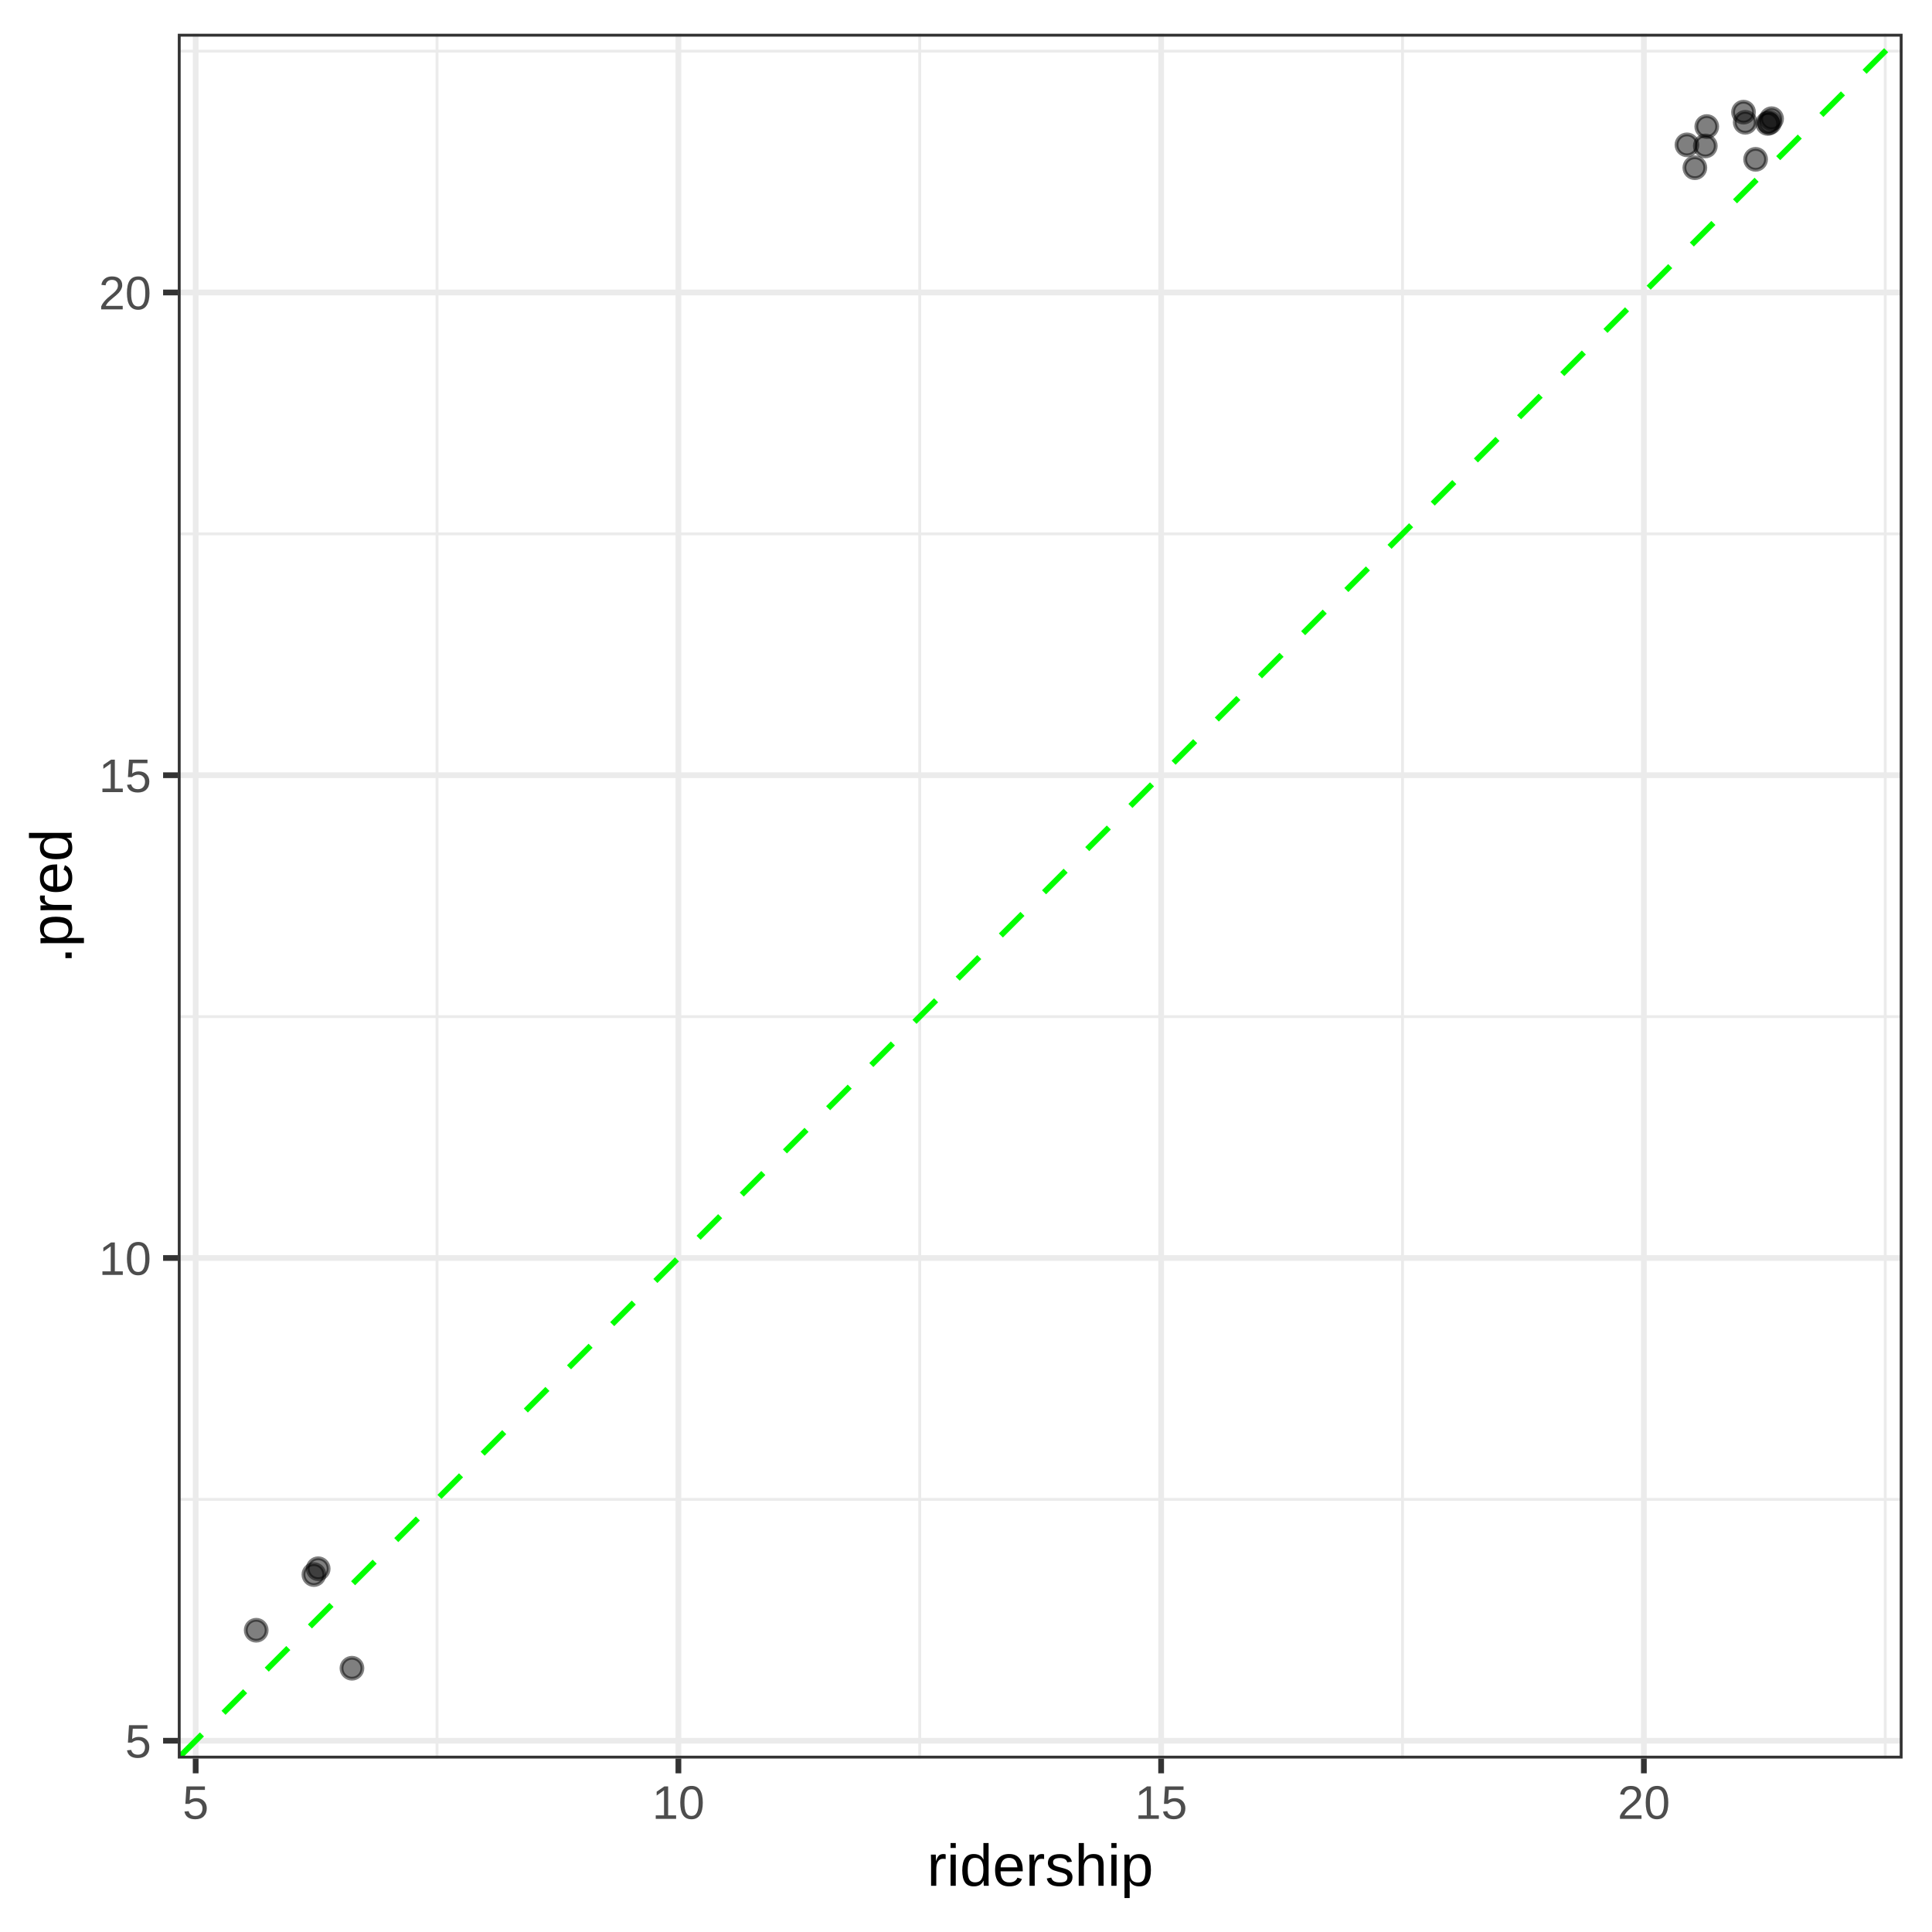
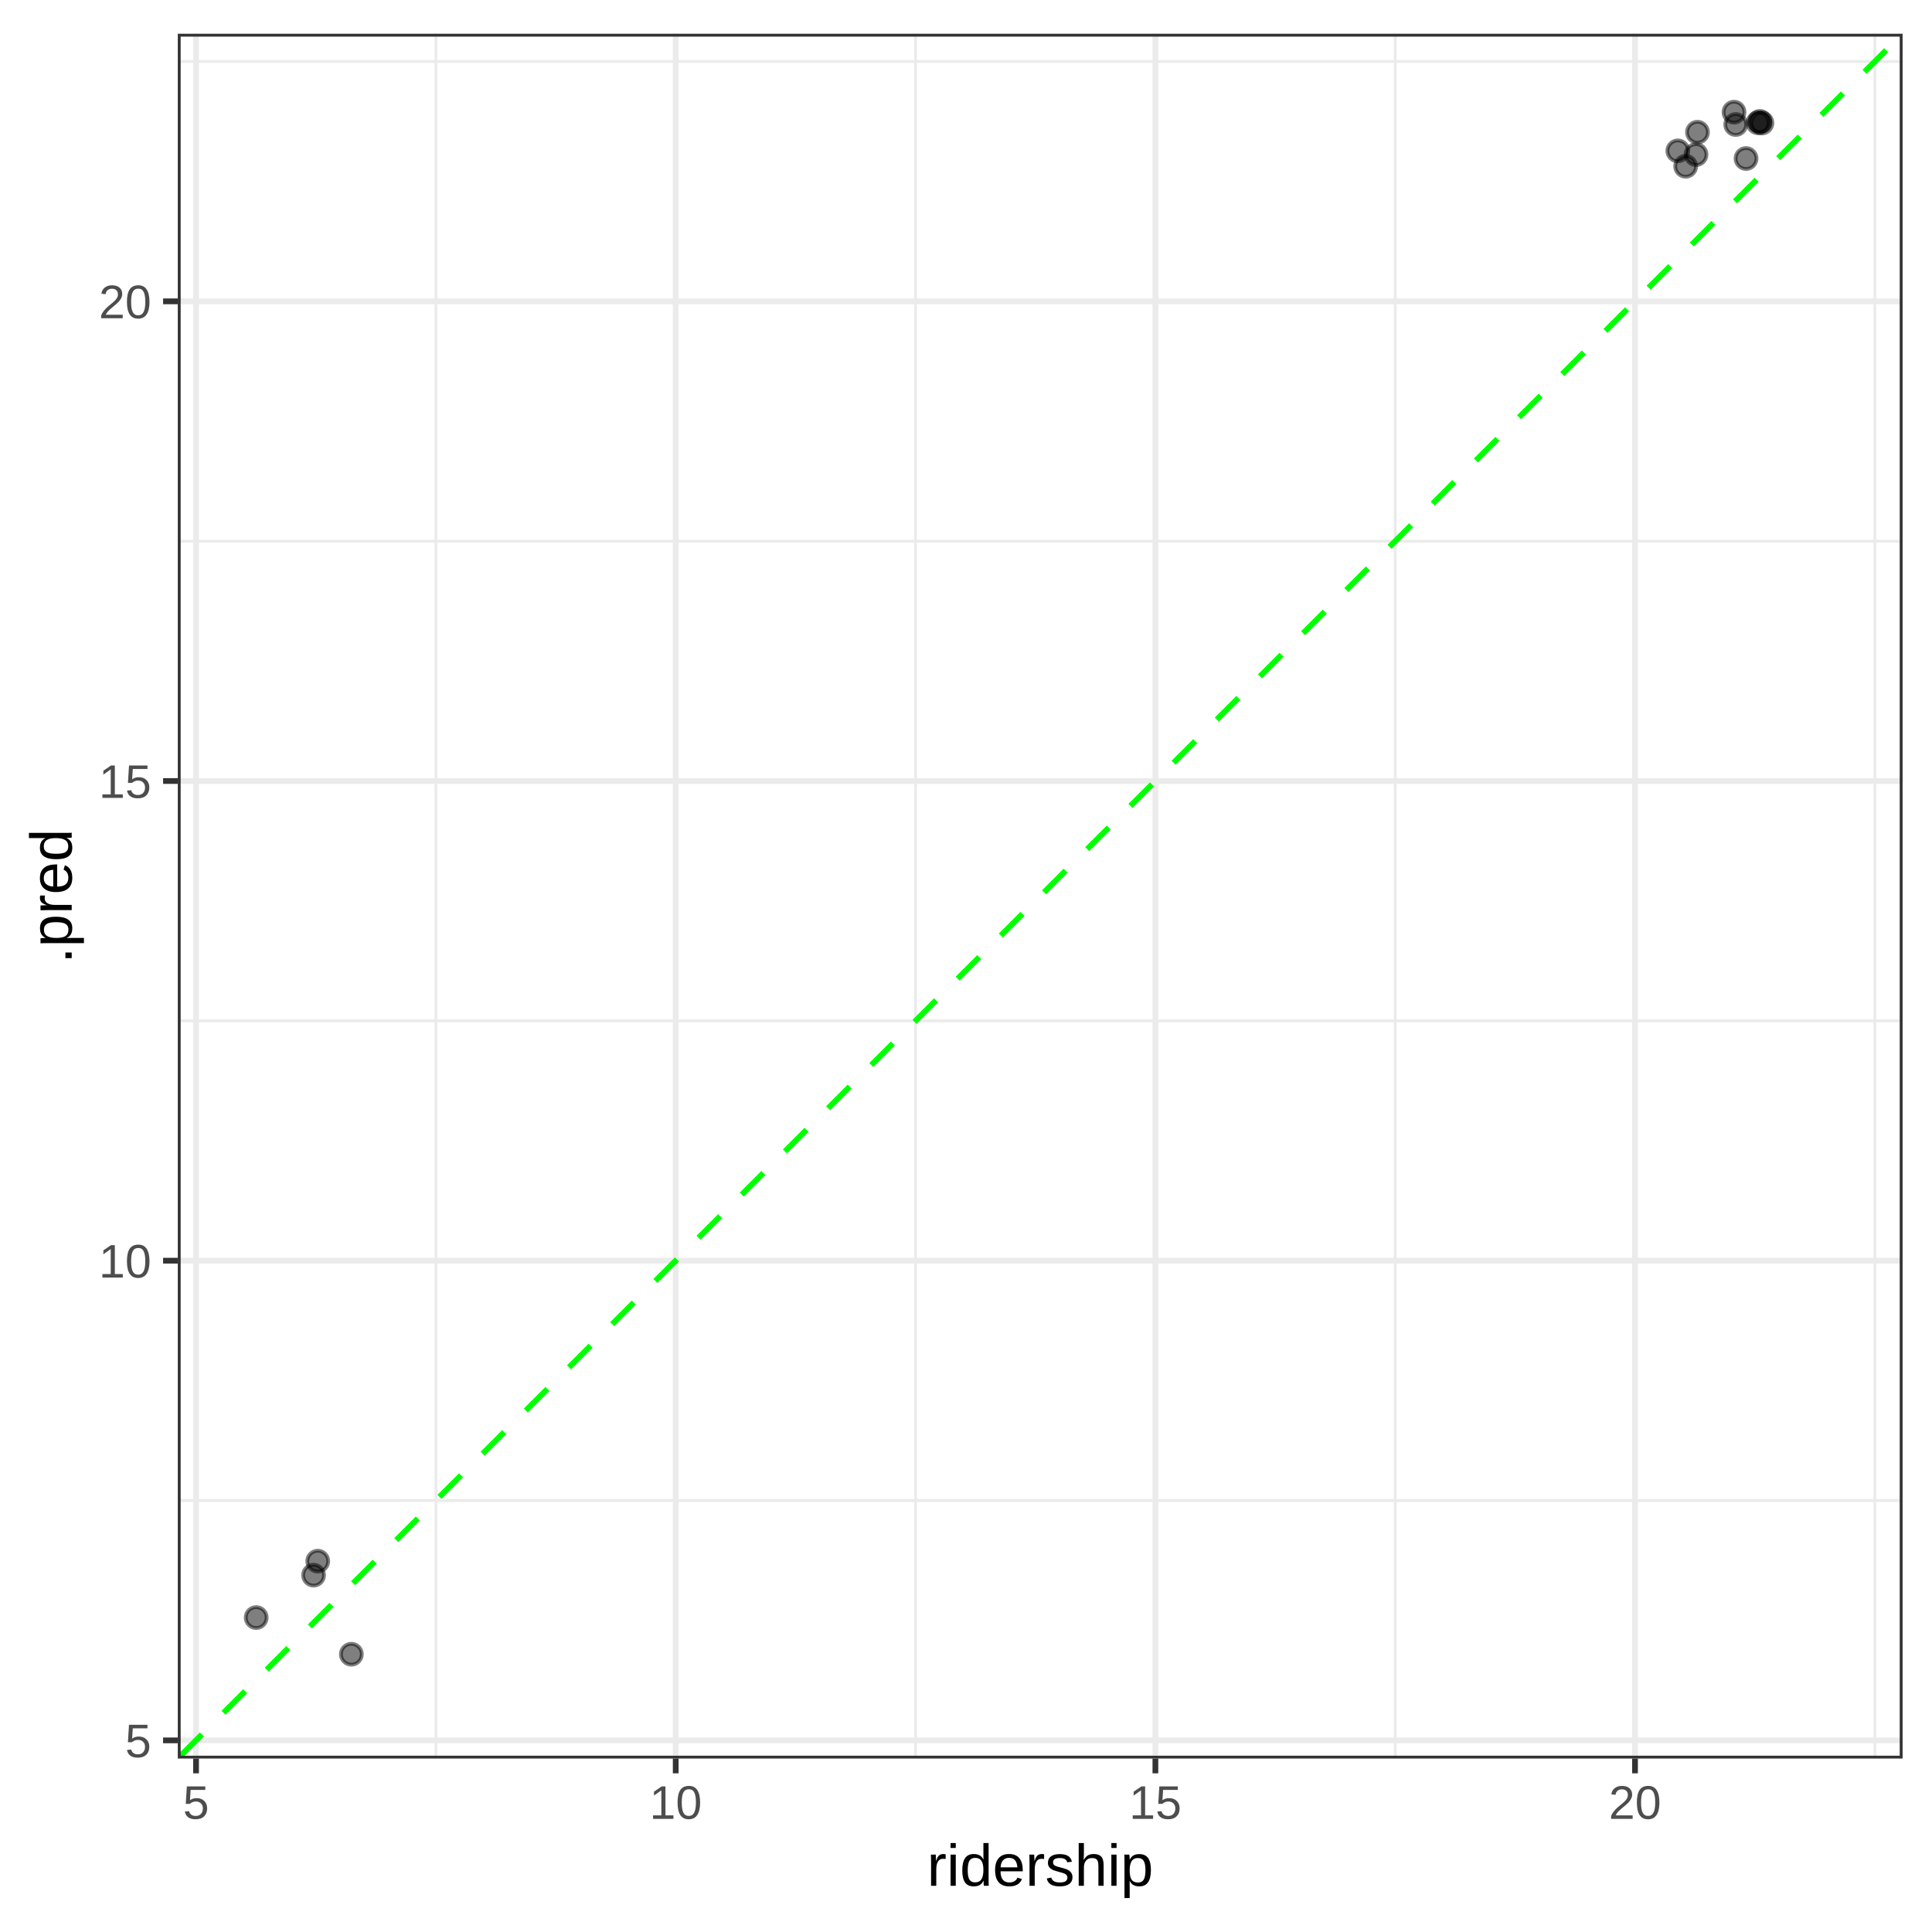
<svg xmlns="http://www.w3.org/2000/svg" width="360.00pt" height="360.00pt" viewBox="0 0 360.00 360.00">
  <g class="svglite">
    <defs>
      <style type="text/css">
    .svglite line, .svglite polyline, .svglite polygon, .svglite path, .svglite rect, .svglite circle {
      fill: none;
      stroke: #000000;
      stroke-linecap: round;
      stroke-linejoin: round;
      stroke-miterlimit: 10.00;
    }
    .svglite text {
      white-space: pre;
    }
    .svglite g.glyphgroup path {
      fill: inherit;
      stroke: none;
    }
  </style>
    </defs>
    <rect width="100%" height="100%" style="stroke: none; fill: #FFFFFF;" />
    <defs>
      <clipPath id="cpMC4wMHwzNjAuMDB8MC4wMHwzNjAuMDA=">
        <rect x="0.00" y="0.00" width="360.00" height="360.00" />
      </clipPath>
    </defs>
    <g clip-path="url(#cpMC4wMHwzNjAuMDB8MC4wMHwzNjAuMDA=)">
</g>
    <defs>
      <clipPath id="cpMC4wMHwzNjAuMDB8MC44MnwzNTkuMTg=">
        <rect x="0" y="0.82" width="360.00" height="358.37" />
      </clipPath>
    </defs>
    <g clip-path="url(#cpMC4wMHwzNjAuMDB8MC44MnwzNTkuMTg=)">
      <rect x="0" y="0.82" width="360.00" height="358.37" style="stroke-width: 1.07; stroke: #FFFFFF; fill: #FFFFFF;" />
    </g>
    <g clip-path="url(#cpMC4wMHwzNjAuMDB8MC4wMHwzNjAuMDA=)">
</g>
    <defs>
      <clipPath id="cpMzMuMTN8MzU0LjUyfDYuMjl8MzI3LjY5">
        <rect x="33.13" y="6.29" width="321.39" height="321.39" />
      </clipPath>
    </defs>
    <g clip-path="url(#cpMzMuMTN8MzU0LjUyfDYuMjl8MzI3LjY5)">
      <rect x="33.13" y="6.29" width="321.39" height="321.39" style="stroke-width: 1.07; stroke: none; fill: #FFFFFF;" />
-       <polyline points="33.13,279.38 354.52,279.38 " style="stroke-width: 0.53; stroke: #EBEBEB; stroke-linecap: butt;" />
-       <polyline points="33.13,189.43 354.52,189.43 " style="stroke-width: 0.53; stroke: #EBEBEB; stroke-linecap: butt;" />
-       <polyline points="33.13,99.48 354.52,99.48 " style="stroke-width: 0.53; stroke: #EBEBEB; stroke-linecap: butt;" />
-       <polyline points="33.13,9.53 354.52,9.53 " style="stroke-width: 0.53; stroke: #EBEBEB; stroke-linecap: butt;" />
-       <polyline points="81.43,327.69 81.43,6.29 " style="stroke-width: 0.53; stroke: #EBEBEB; stroke-linecap: butt;" />
-       <polyline points="171.38,327.69 171.38,6.29 " style="stroke-width: 0.53; stroke: #EBEBEB; stroke-linecap: butt;" />
-       <polyline points="261.34,327.69 261.34,6.29 " style="stroke-width: 0.53; stroke: #EBEBEB; stroke-linecap: butt;" />
-       <polyline points="351.29,327.69 351.29,6.29 " style="stroke-width: 0.53; stroke: #EBEBEB; stroke-linecap: butt;" />
-       <polyline points="33.13,324.36 354.52,324.36 " style="stroke-width: 1.07; stroke: #EBEBEB; stroke-linecap: butt;" />
-       <polyline points="33.13,234.41 354.52,234.41 " style="stroke-width: 1.07; stroke: #EBEBEB; stroke-linecap: butt;" />
-       <polyline points="33.13,144.45 354.52,144.45 " style="stroke-width: 1.07; stroke: #EBEBEB; stroke-linecap: butt;" />
-       <polyline points="33.13,54.50 354.52,54.50 " style="stroke-width: 1.07; stroke: #EBEBEB; stroke-linecap: butt;" />
-       <polyline points="36.46,327.69 36.46,6.29 " style="stroke-width: 1.07; stroke: #EBEBEB; stroke-linecap: butt;" />
-       <polyline points="126.41,327.69 126.41,6.29 " style="stroke-width: 1.07; stroke: #EBEBEB; stroke-linecap: butt;" />
-       <polyline points="216.36,327.69 216.36,6.29 " style="stroke-width: 1.07; stroke: #EBEBEB; stroke-linecap: butt;" />
-       <polyline points="306.31,327.69 306.31,6.29 " style="stroke-width: 1.07; stroke: #EBEBEB; stroke-linecap: butt;" />
-       <circle cx="317.76" cy="27.20" r="1.95" style="stroke-width: 0.71; stroke: #000000; stroke-opacity: 0.50; fill: #000000; fill-opacity: 0.50;" />
-       <circle cx="325.20" cy="22.79" r="1.95" style="stroke-width: 0.71; stroke: #000000; stroke-opacity: 0.50; fill: #000000; fill-opacity: 0.50;" />
-       <circle cx="324.88" cy="20.90" r="1.95" style="stroke-width: 0.71; stroke: #000000; stroke-opacity: 0.50; fill: #000000; fill-opacity: 0.50;" />
-       <circle cx="329.72" cy="22.85" r="1.95" style="stroke-width: 0.71; stroke: #000000; stroke-opacity: 0.50; fill: #000000; fill-opacity: 0.50;" />
-       <circle cx="314.34" cy="26.99" r="1.95" style="stroke-width: 0.71; stroke: #000000; stroke-opacity: 0.50; fill: #000000; fill-opacity: 0.50;" />
-       <circle cx="58.49" cy="293.40" r="1.95" style="stroke-width: 0.71; stroke: #000000; stroke-opacity: 0.50; fill: #000000; fill-opacity: 0.50;" />
-       <circle cx="65.58" cy="310.85" r="1.95" style="stroke-width: 0.71; stroke: #000000; stroke-opacity: 0.50; fill: #000000; fill-opacity: 0.50;" />
-       <circle cx="327.13" cy="29.69" r="1.95" style="stroke-width: 0.71; stroke: #000000; stroke-opacity: 0.50; fill: #000000; fill-opacity: 0.50;" />
-       <circle cx="330.11" cy="22.12" r="1.95" style="stroke-width: 0.71; stroke: #000000; stroke-opacity: 0.50; fill: #000000; fill-opacity: 0.50;" />
-       <circle cx="318.03" cy="23.58" r="1.95" style="stroke-width: 0.71; stroke: #000000; stroke-opacity: 0.50; fill: #000000; fill-opacity: 0.50;" />
-       <circle cx="329.38" cy="23.00" r="1.95" style="stroke-width: 0.71; stroke: #000000; stroke-opacity: 0.50; fill: #000000; fill-opacity: 0.50;" />
-       <circle cx="315.81" cy="31.25" r="1.95" style="stroke-width: 0.71; stroke: #000000; stroke-opacity: 0.50; fill: #000000; fill-opacity: 0.50;" />
-       <circle cx="59.29" cy="292.31" r="1.95" style="stroke-width: 0.71; stroke: #000000; stroke-opacity: 0.50; fill: #000000; fill-opacity: 0.50;" />
-       <circle cx="47.74" cy="303.77" r="1.95" style="stroke-width: 0.71; stroke: #000000; stroke-opacity: 0.50; fill: #000000; fill-opacity: 0.50;" />
+       <polyline points="33.13,279.60 354.52,279.60 " style="stroke-width: 0.53; stroke: #EBEBEB; stroke-linecap: butt;" />
+       <polyline points="33.13,190.22 354.52,190.22 " style="stroke-width: 0.53; stroke: #EBEBEB; stroke-linecap: butt;" />
+       <polyline points="33.13,100.84 354.52,100.84 " style="stroke-width: 0.53; stroke: #EBEBEB; stroke-linecap: butt;" />
+       <polyline points="33.13,11.46 354.52,11.46 " style="stroke-width: 0.53; stroke: #EBEBEB; stroke-linecap: butt;" />
+       <polyline points="81.22,327.69 81.22,6.29 " style="stroke-width: 0.53; stroke: #EBEBEB; stroke-linecap: butt;" />
+       <polyline points="170.60,327.69 170.60,6.29 " style="stroke-width: 0.53; stroke: #EBEBEB; stroke-linecap: butt;" />
+       <polyline points="259.98,327.69 259.98,6.29 " style="stroke-width: 0.53; stroke: #EBEBEB; stroke-linecap: butt;" />
+       <polyline points="349.35,327.69 349.35,6.29 " style="stroke-width: 0.53; stroke: #EBEBEB; stroke-linecap: butt;" />
+       <polyline points="33.13,324.29 354.52,324.29 " style="stroke-width: 1.07; stroke: #EBEBEB; stroke-linecap: butt;" />
+       <polyline points="33.13,234.91 354.52,234.91 " style="stroke-width: 1.07; stroke: #EBEBEB; stroke-linecap: butt;" />
+       <polyline points="33.13,145.53 354.52,145.53 " style="stroke-width: 1.07; stroke: #EBEBEB; stroke-linecap: butt;" />
+       <polyline points="33.13,56.15 354.52,56.15 " style="stroke-width: 1.07; stroke: #EBEBEB; stroke-linecap: butt;" />
+       <polyline points="36.53,327.69 36.53,6.29 " style="stroke-width: 1.07; stroke: #EBEBEB; stroke-linecap: butt;" />
+       <polyline points="125.91,327.69 125.91,6.29 " style="stroke-width: 1.07; stroke: #EBEBEB; stroke-linecap: butt;" />
+       <polyline points="215.29,327.69 215.29,6.29 " style="stroke-width: 1.07; stroke: #EBEBEB; stroke-linecap: butt;" />
+       <polyline points="304.66,327.69 304.66,6.29 " style="stroke-width: 1.07; stroke: #EBEBEB; stroke-linecap: butt;" />
+       <circle cx="316.03" cy="28.80" r="1.95" style="stroke-width: 0.71; stroke: #000000; stroke-opacity: 0.50; fill: #000000; fill-opacity: 0.50;" />
+       <circle cx="323.43" cy="23.20" r="1.95" style="stroke-width: 0.71; stroke: #000000; stroke-opacity: 0.50; fill: #000000; fill-opacity: 0.50;" />
+       <circle cx="323.11" cy="20.90" r="1.95" style="stroke-width: 0.71; stroke: #000000; stroke-opacity: 0.50; fill: #000000; fill-opacity: 0.50;" />
+       <circle cx="327.92" cy="22.62" r="1.95" style="stroke-width: 0.71; stroke: #000000; stroke-opacity: 0.50; fill: #000000; fill-opacity: 0.50;" />
+       <circle cx="312.64" cy="28.11" r="1.95" style="stroke-width: 0.71; stroke: #000000; stroke-opacity: 0.50; fill: #000000; fill-opacity: 0.50;" />
+       <circle cx="58.43" cy="293.51" r="1.95" style="stroke-width: 0.71; stroke: #000000; stroke-opacity: 0.50; fill: #000000; fill-opacity: 0.50;" />
+       <circle cx="65.47" cy="308.24" r="1.95" style="stroke-width: 0.71; stroke: #000000; stroke-opacity: 0.50; fill: #000000; fill-opacity: 0.50;" />
+       <circle cx="325.35" cy="29.54" r="1.95" style="stroke-width: 0.71; stroke: #000000; stroke-opacity: 0.50; fill: #000000; fill-opacity: 0.50;" />
+       <circle cx="328.31" cy="22.92" r="1.95" style="stroke-width: 0.71; stroke: #000000; stroke-opacity: 0.50; fill: #000000; fill-opacity: 0.50;" />
+       <circle cx="316.30" cy="24.64" r="1.95" style="stroke-width: 0.71; stroke: #000000; stroke-opacity: 0.50; fill: #000000; fill-opacity: 0.50;" />
+       <circle cx="327.58" cy="22.88" r="1.95" style="stroke-width: 0.71; stroke: #000000; stroke-opacity: 0.50; fill: #000000; fill-opacity: 0.50;" />
+       <circle cx="314.10" cy="30.98" r="1.95" style="stroke-width: 0.71; stroke: #000000; stroke-opacity: 0.50; fill: #000000; fill-opacity: 0.50;" />
+       <circle cx="59.21" cy="290.90" r="1.95" style="stroke-width: 0.71; stroke: #000000; stroke-opacity: 0.50; fill: #000000; fill-opacity: 0.50;" />
+       <circle cx="47.74" cy="301.41" r="1.95" style="stroke-width: 0.71; stroke: #000000; stroke-opacity: 0.50; fill: #000000; fill-opacity: 0.50;" />
      <line x1="-288.27" y1="649.08" x2="675.91" y2="-315.10" style="stroke-width: 1.07; stroke: #00FF00; stroke-dasharray: 5.69,5.69; stroke-linecap: butt;" />
      <rect x="33.13" y="6.29" width="321.39" height="321.39" style="stroke-width: 1.07; stroke: #333333;" />
    </g>
    <g clip-path="url(#cpMC4wMHwzNjAuMDB8MC4wMHwzNjAuMDA=)">
-       <text x="28.20" y="327.51" text-anchor="end" style="font-size: 8.80px;fill: #4D4D4D; font-family: &quot;Arial&quot;;" textLength="4.89px" lengthAdjust="spacingAndGlyphs">5</text>
-       <text x="28.20" y="237.56" text-anchor="end" style="font-size: 8.80px;fill: #4D4D4D; font-family: &quot;Arial&quot;;" textLength="9.78px" lengthAdjust="spacingAndGlyphs">10</text>
-       <text x="28.20" y="147.60" text-anchor="end" style="font-size: 8.80px;fill: #4D4D4D; font-family: &quot;Arial&quot;;" textLength="9.78px" lengthAdjust="spacingAndGlyphs">15</text>
-       <text x="28.20" y="57.65" text-anchor="end" style="font-size: 8.80px;fill: #4D4D4D; font-family: &quot;Arial&quot;;" textLength="9.78px" lengthAdjust="spacingAndGlyphs">20</text>
-       <polyline points="30.39,324.36 33.13,324.36 " style="stroke-width: 1.07; stroke: #333333; stroke-linecap: butt;" />
-       <polyline points="30.39,234.41 33.13,234.41 " style="stroke-width: 1.07; stroke: #333333; stroke-linecap: butt;" />
-       <polyline points="30.39,144.45 33.13,144.45 " style="stroke-width: 1.07; stroke: #333333; stroke-linecap: butt;" />
-       <polyline points="30.39,54.50 33.13,54.50 " style="stroke-width: 1.07; stroke: #333333; stroke-linecap: butt;" />
-       <polyline points="36.46,330.43 36.46,327.69 " style="stroke-width: 1.07; stroke: #333333; stroke-linecap: butt;" />
-       <polyline points="126.41,330.43 126.41,327.69 " style="stroke-width: 1.07; stroke: #333333; stroke-linecap: butt;" />
-       <polyline points="216.36,330.43 216.36,327.69 " style="stroke-width: 1.07; stroke: #333333; stroke-linecap: butt;" />
-       <polyline points="306.31,330.43 306.31,327.69 " style="stroke-width: 1.07; stroke: #333333; stroke-linecap: butt;" />
-       <text x="36.46" y="338.92" text-anchor="middle" style="font-size: 8.80px;fill: #4D4D4D; font-family: &quot;Arial&quot;;" textLength="4.89px" lengthAdjust="spacingAndGlyphs">5</text>
-       <text x="126.41" y="338.92" text-anchor="middle" style="font-size: 8.80px;fill: #4D4D4D; font-family: &quot;Arial&quot;;" textLength="9.78px" lengthAdjust="spacingAndGlyphs">10</text>
-       <text x="216.36" y="338.92" text-anchor="middle" style="font-size: 8.80px;fill: #4D4D4D; font-family: &quot;Arial&quot;;" textLength="9.78px" lengthAdjust="spacingAndGlyphs">15</text>
-       <text x="306.31" y="338.92" text-anchor="middle" style="font-size: 8.80px;fill: #4D4D4D; font-family: &quot;Arial&quot;;" textLength="9.78px" lengthAdjust="spacingAndGlyphs">20</text>
+       <text x="28.20" y="327.44" text-anchor="end" style="font-size: 8.80px;fill: #4D4D4D; font-family: &quot;Arial&quot;;" textLength="4.89px" lengthAdjust="spacingAndGlyphs">5</text>
+       <text x="28.20" y="238.06" text-anchor="end" style="font-size: 8.80px;fill: #4D4D4D; font-family: &quot;Arial&quot;;" textLength="9.78px" lengthAdjust="spacingAndGlyphs">10</text>
+       <text x="28.20" y="148.68" text-anchor="end" style="font-size: 8.80px;fill: #4D4D4D; font-family: &quot;Arial&quot;;" textLength="9.78px" lengthAdjust="spacingAndGlyphs">15</text>
+       <text x="28.20" y="59.30" text-anchor="end" style="font-size: 8.80px;fill: #4D4D4D; font-family: &quot;Arial&quot;;" textLength="9.78px" lengthAdjust="spacingAndGlyphs">20</text>
+       <polyline points="30.39,324.29 33.13,324.29 " style="stroke-width: 1.07; stroke: #333333; stroke-linecap: butt;" />
+       <polyline points="30.39,234.91 33.13,234.91 " style="stroke-width: 1.07; stroke: #333333; stroke-linecap: butt;" />
+       <polyline points="30.39,145.53 33.13,145.53 " style="stroke-width: 1.07; stroke: #333333; stroke-linecap: butt;" />
+       <polyline points="30.39,56.15 33.13,56.15 " style="stroke-width: 1.07; stroke: #333333; stroke-linecap: butt;" />
+       <polyline points="36.53,330.43 36.53,327.69 " style="stroke-width: 1.07; stroke: #333333; stroke-linecap: butt;" />
+       <polyline points="125.91,330.43 125.91,327.69 " style="stroke-width: 1.07; stroke: #333333; stroke-linecap: butt;" />
+       <polyline points="215.29,330.43 215.29,327.69 " style="stroke-width: 1.07; stroke: #333333; stroke-linecap: butt;" />
+       <polyline points="304.66,330.43 304.66,327.69 " style="stroke-width: 1.07; stroke: #333333; stroke-linecap: butt;" />
+       <text x="36.53" y="338.92" text-anchor="middle" style="font-size: 8.80px;fill: #4D4D4D; font-family: &quot;Arial&quot;;" textLength="4.89px" lengthAdjust="spacingAndGlyphs">5</text>
+       <text x="125.91" y="338.92" text-anchor="middle" style="font-size: 8.80px;fill: #4D4D4D; font-family: &quot;Arial&quot;;" textLength="9.78px" lengthAdjust="spacingAndGlyphs">10</text>
+       <text x="215.29" y="338.92" text-anchor="middle" style="font-size: 8.80px;fill: #4D4D4D; font-family: &quot;Arial&quot;;" textLength="9.78px" lengthAdjust="spacingAndGlyphs">15</text>
+       <text x="304.66" y="338.92" text-anchor="middle" style="font-size: 8.80px;fill: #4D4D4D; font-family: &quot;Arial&quot;;" textLength="9.78px" lengthAdjust="spacingAndGlyphs">20</text>
      <text x="193.82" y="351.39" text-anchor="middle" style="font-size: 11.00px; font-family: &quot;Arial&quot;;" textLength="42.19px" lengthAdjust="spacingAndGlyphs">ridership</text>
      <text transform="translate(13.36,166.99) rotate(-90)" text-anchor="middle" style="font-size: 11.00px; font-family: &quot;Arial&quot;;" textLength="25.09px" lengthAdjust="spacingAndGlyphs">.pred</text>
    </g>
  </g>
</svg>
